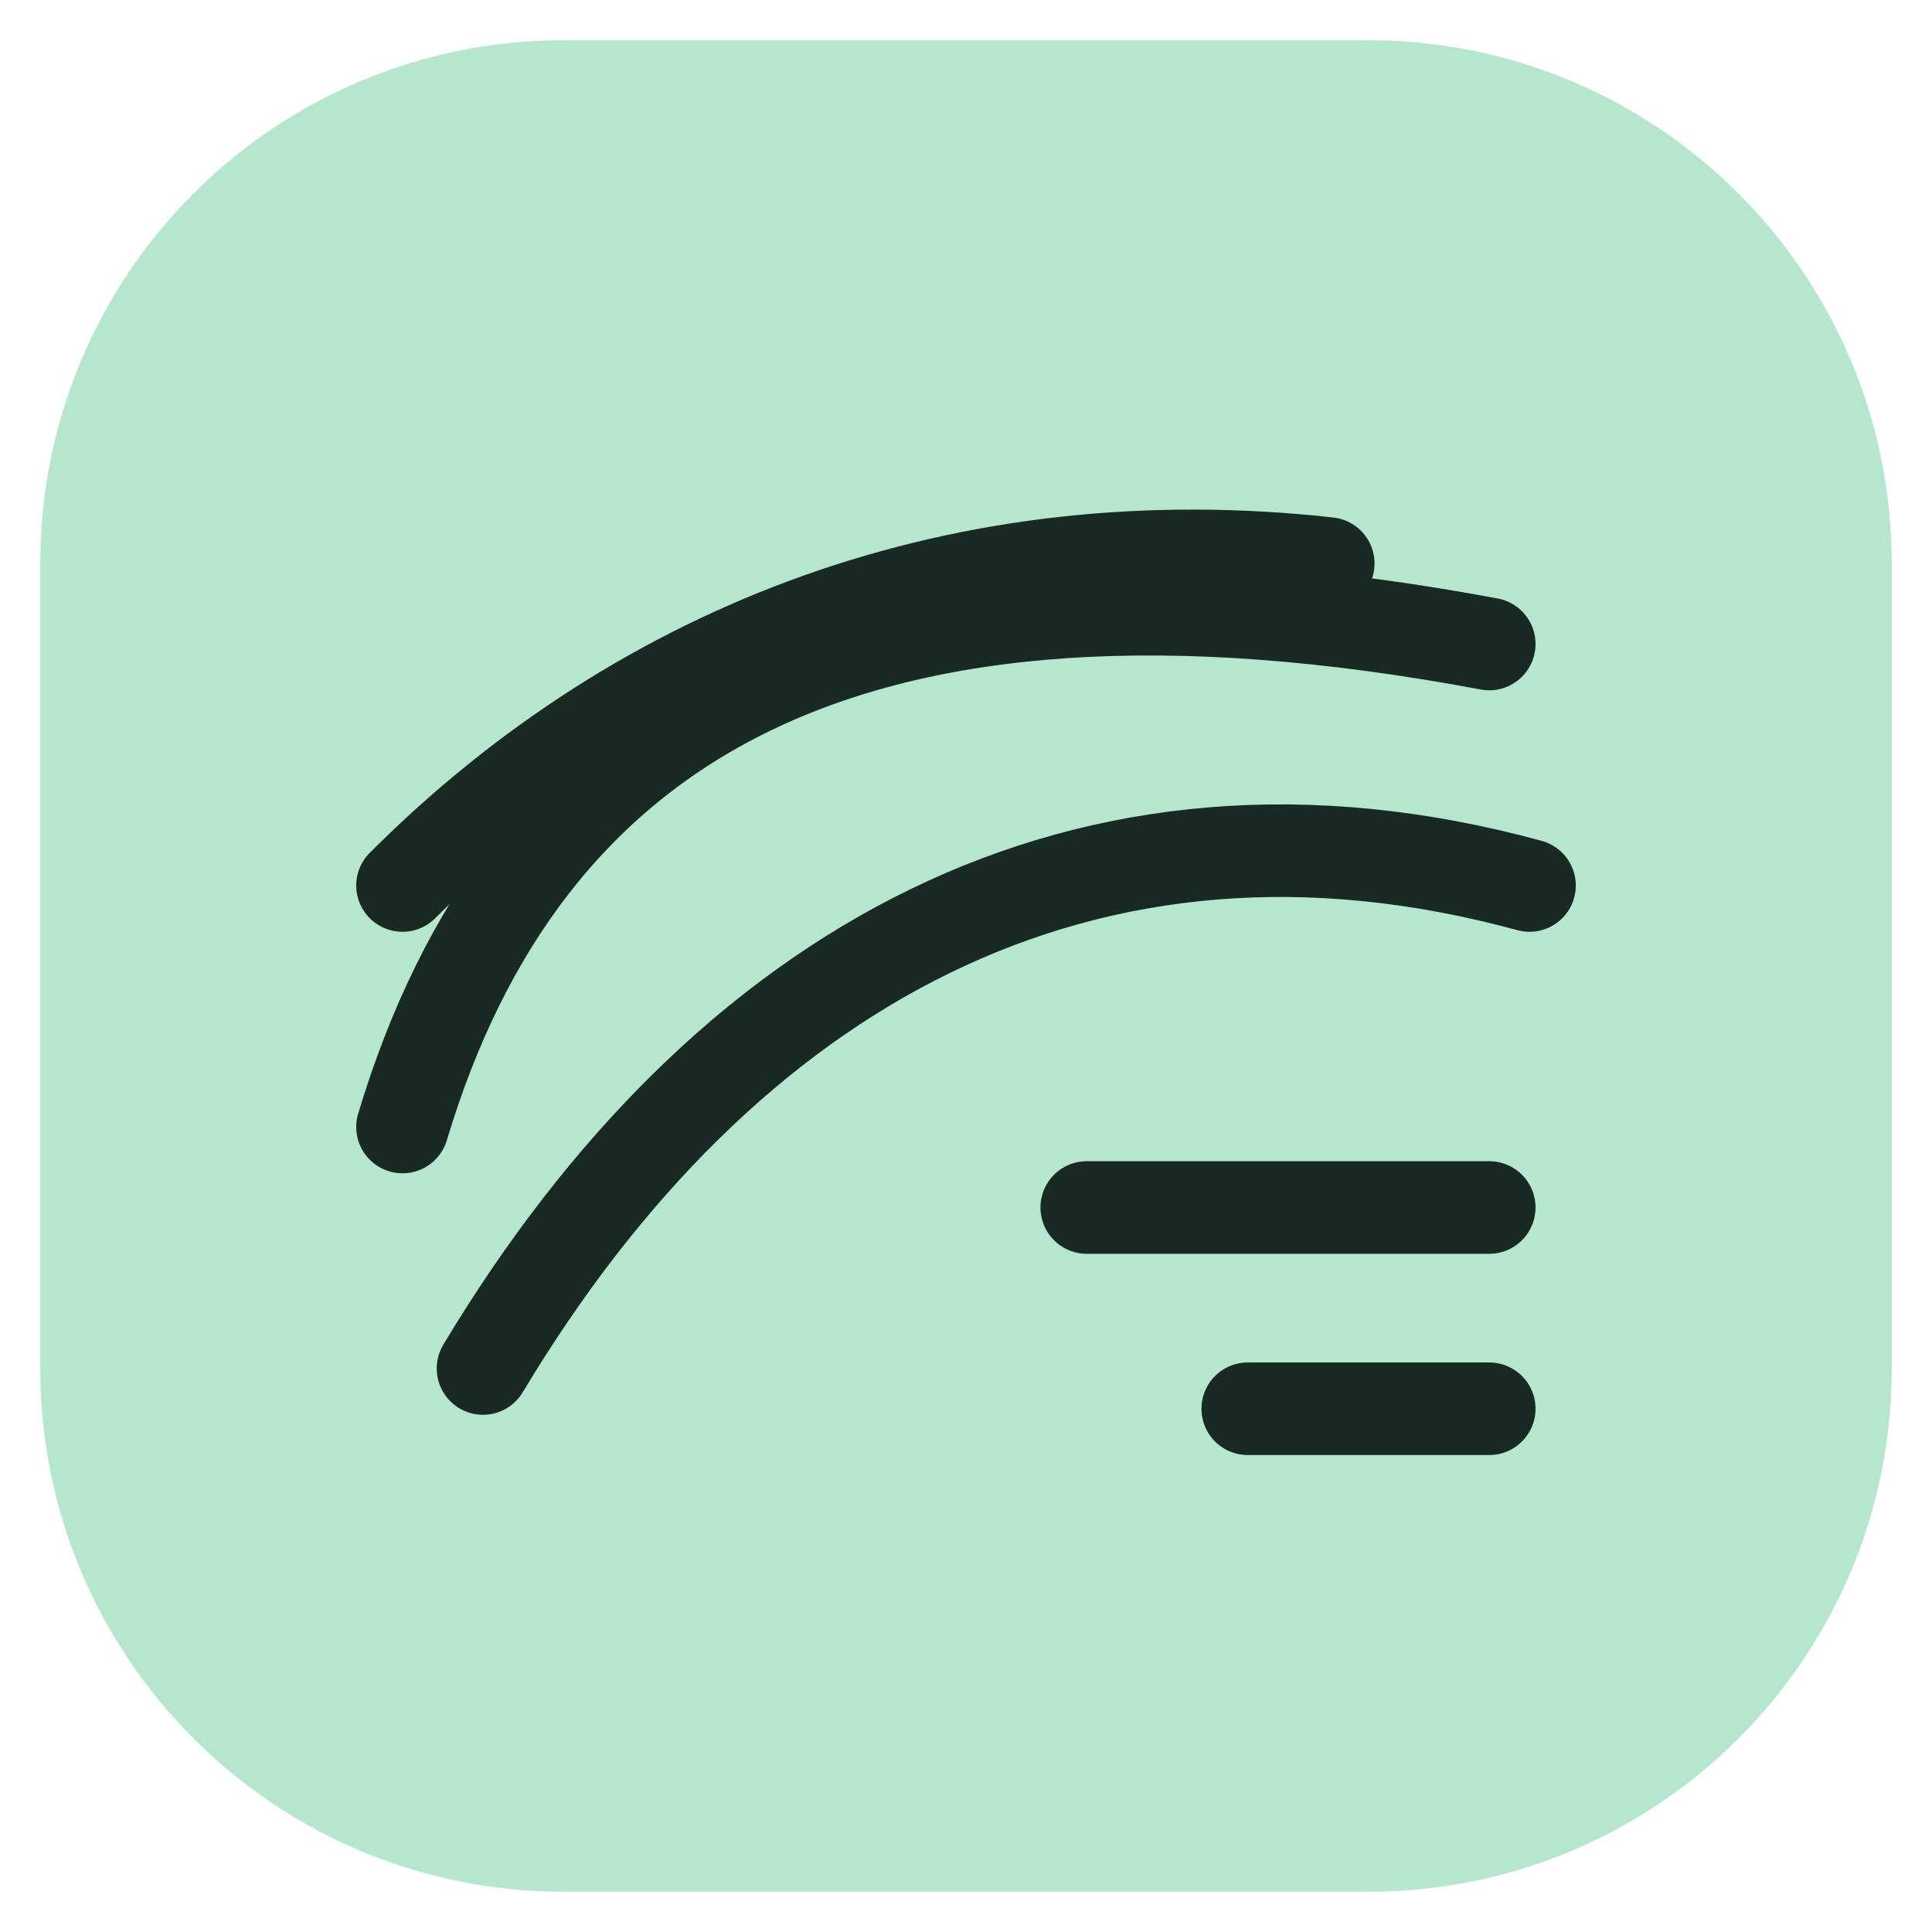
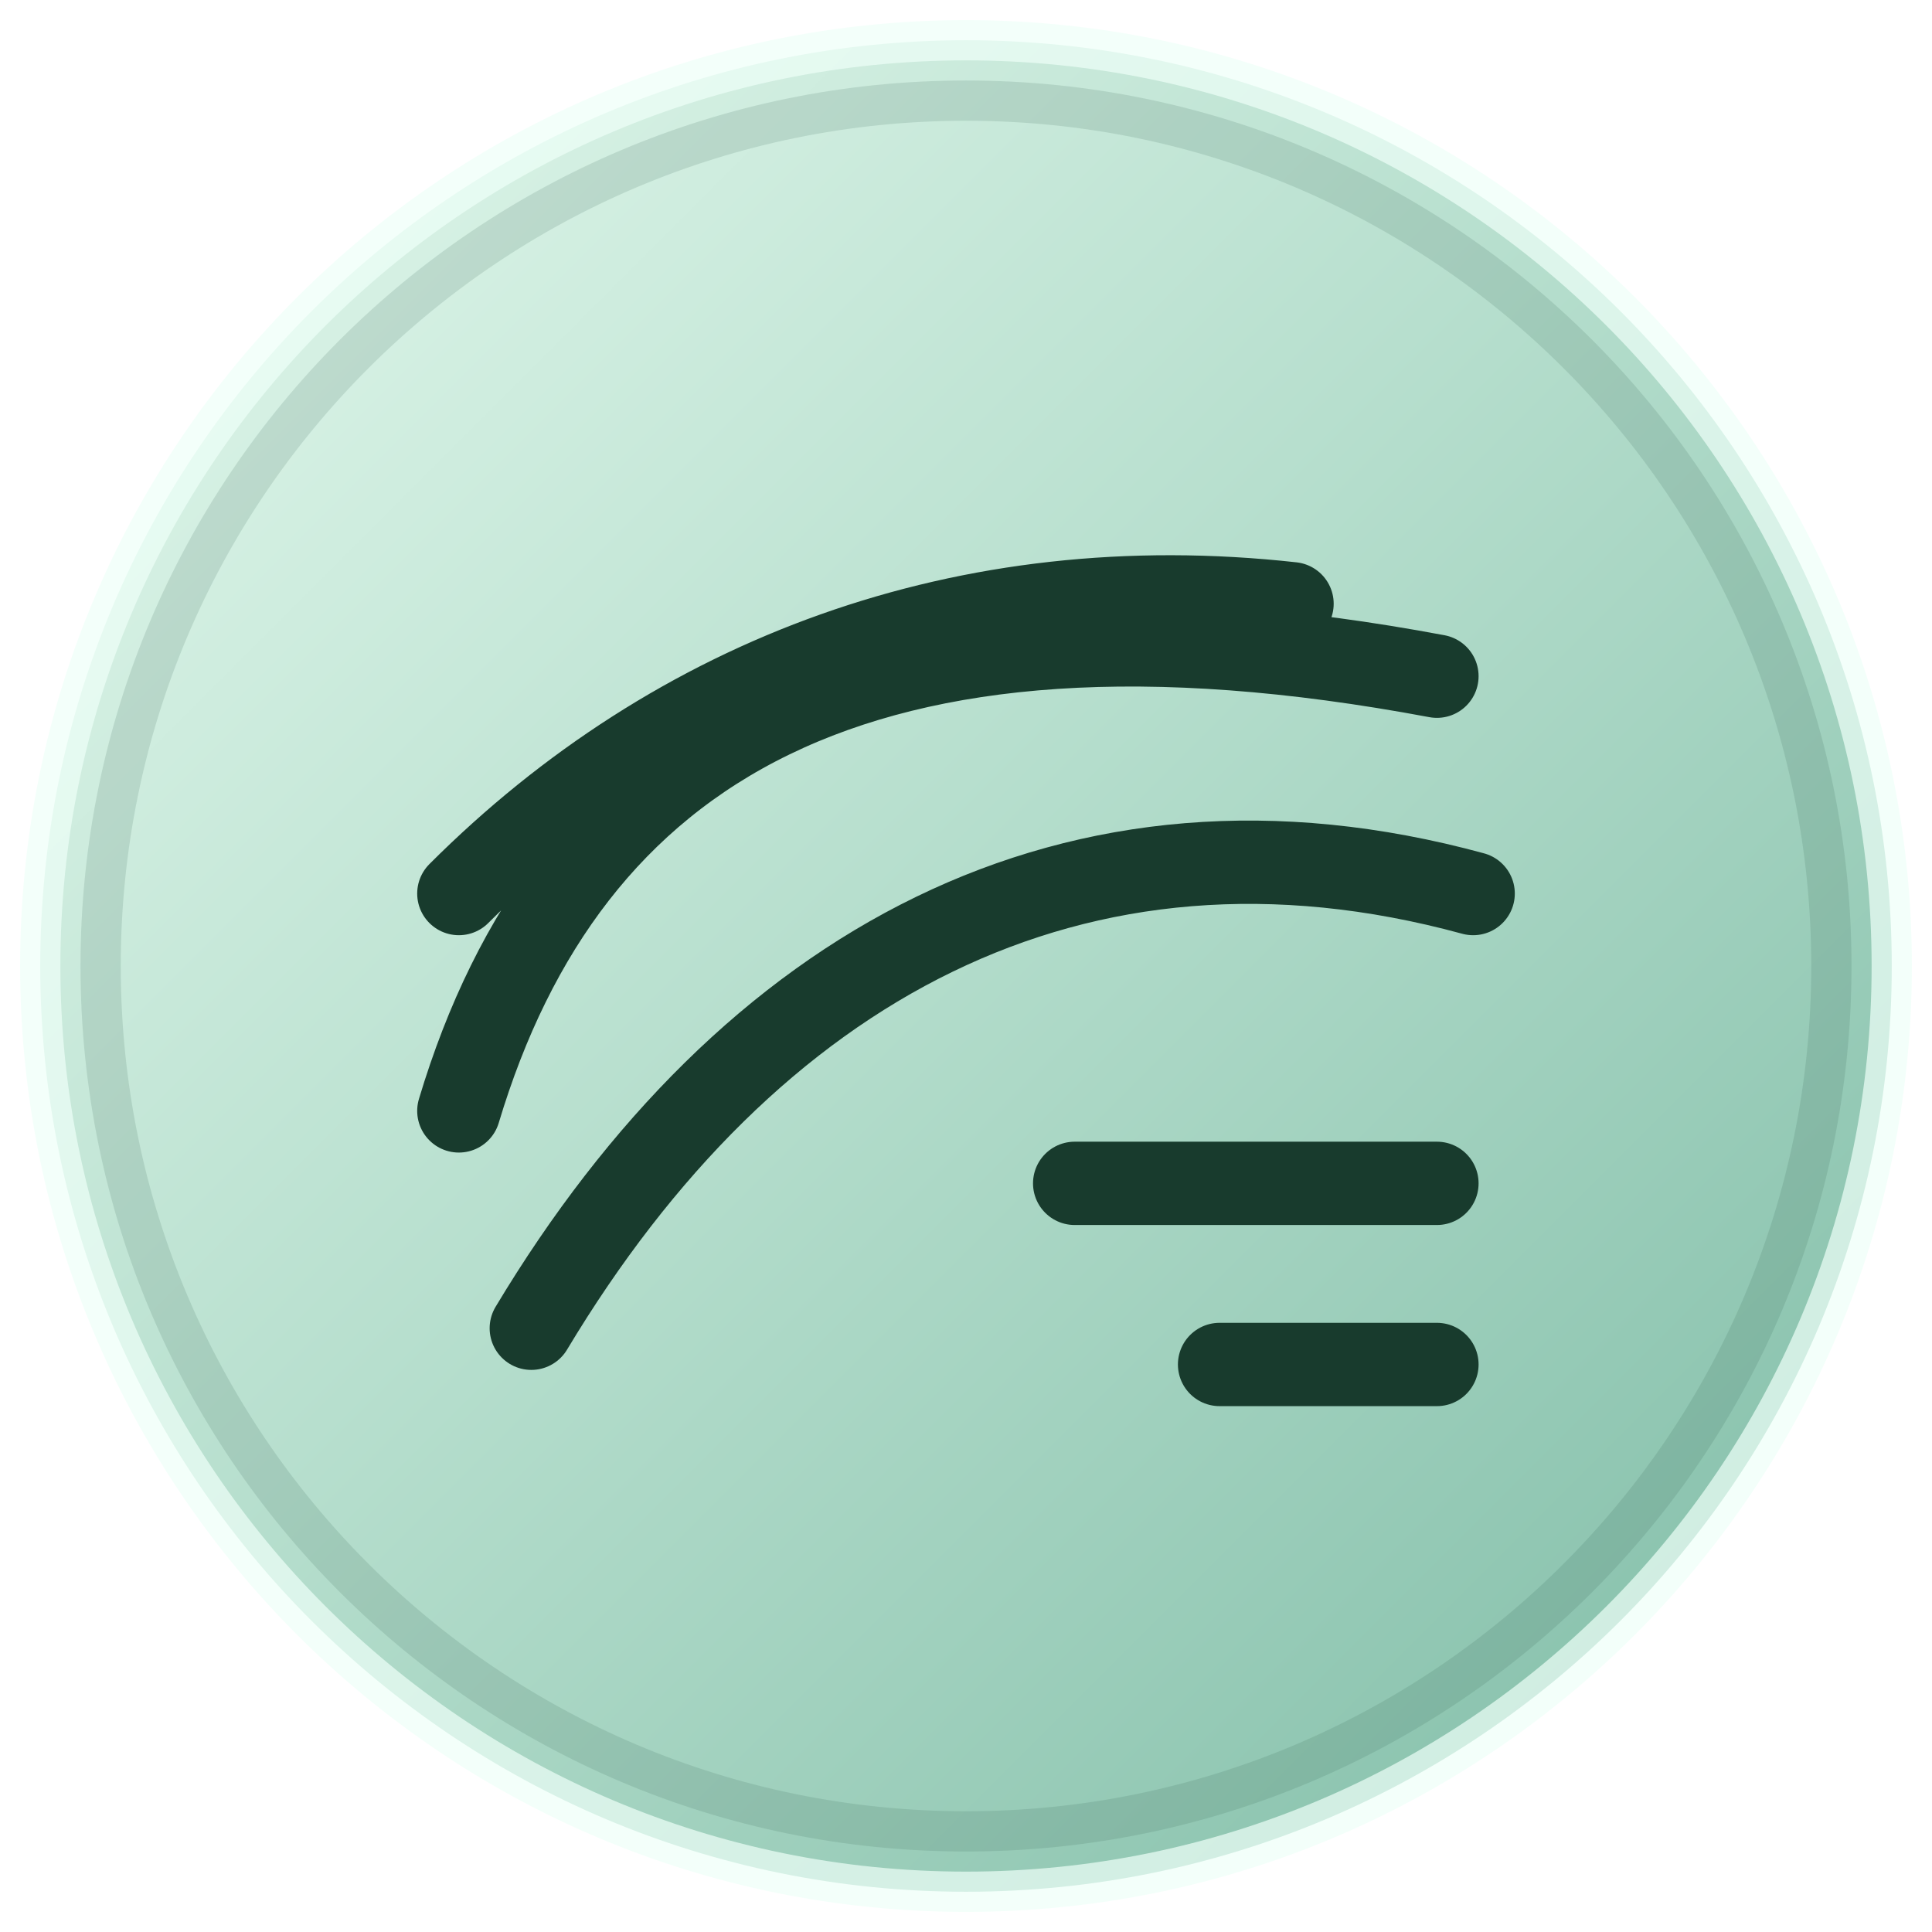
<svg xmlns="http://www.w3.org/2000/svg" width="48" height="48" viewBox="0 0 48 48">
-   <rect x="1" y="1" width="46" height="46" rx="13" fill="#b7e6cf" />
-   <g fill="none" stroke="#182a23" stroke-width="2.3" stroke-linecap="round" stroke-linejoin="round">
+   <defs>
+     <linearGradient id="glass" x1="0" y1="0" x2="1" y2="1">
+       <stop stop-color="#e6faef" />
+       <stop offset=".45" stop-color="#b7dfce" />
+       <stop offset="1" stop-color="#7cbaa4" />
+     </linearGradient>
+   </defs>
+   <circle cx="24" cy="24" r="23" fill="url(#glass)" stroke="#effff8" stroke-opacity=".7" />
+   <circle cx="24" cy="24" r="21.5" fill="none" stroke="#254f41" stroke-opacity=".14" />
+   <g transform="translate(2.4 2.4) scale(.9)" fill="none" stroke="#183b2d" stroke-width="2.3" stroke-linecap="round" stroke-linejoin="round">
    <path d="M10 28c3-10 11-15 27-12M12 34c6-10 15-15 26-12M10 22c6-6 14-9 23-8" />
    <path d="M27 30h10M31 35h6" />
  </g>
</svg>
